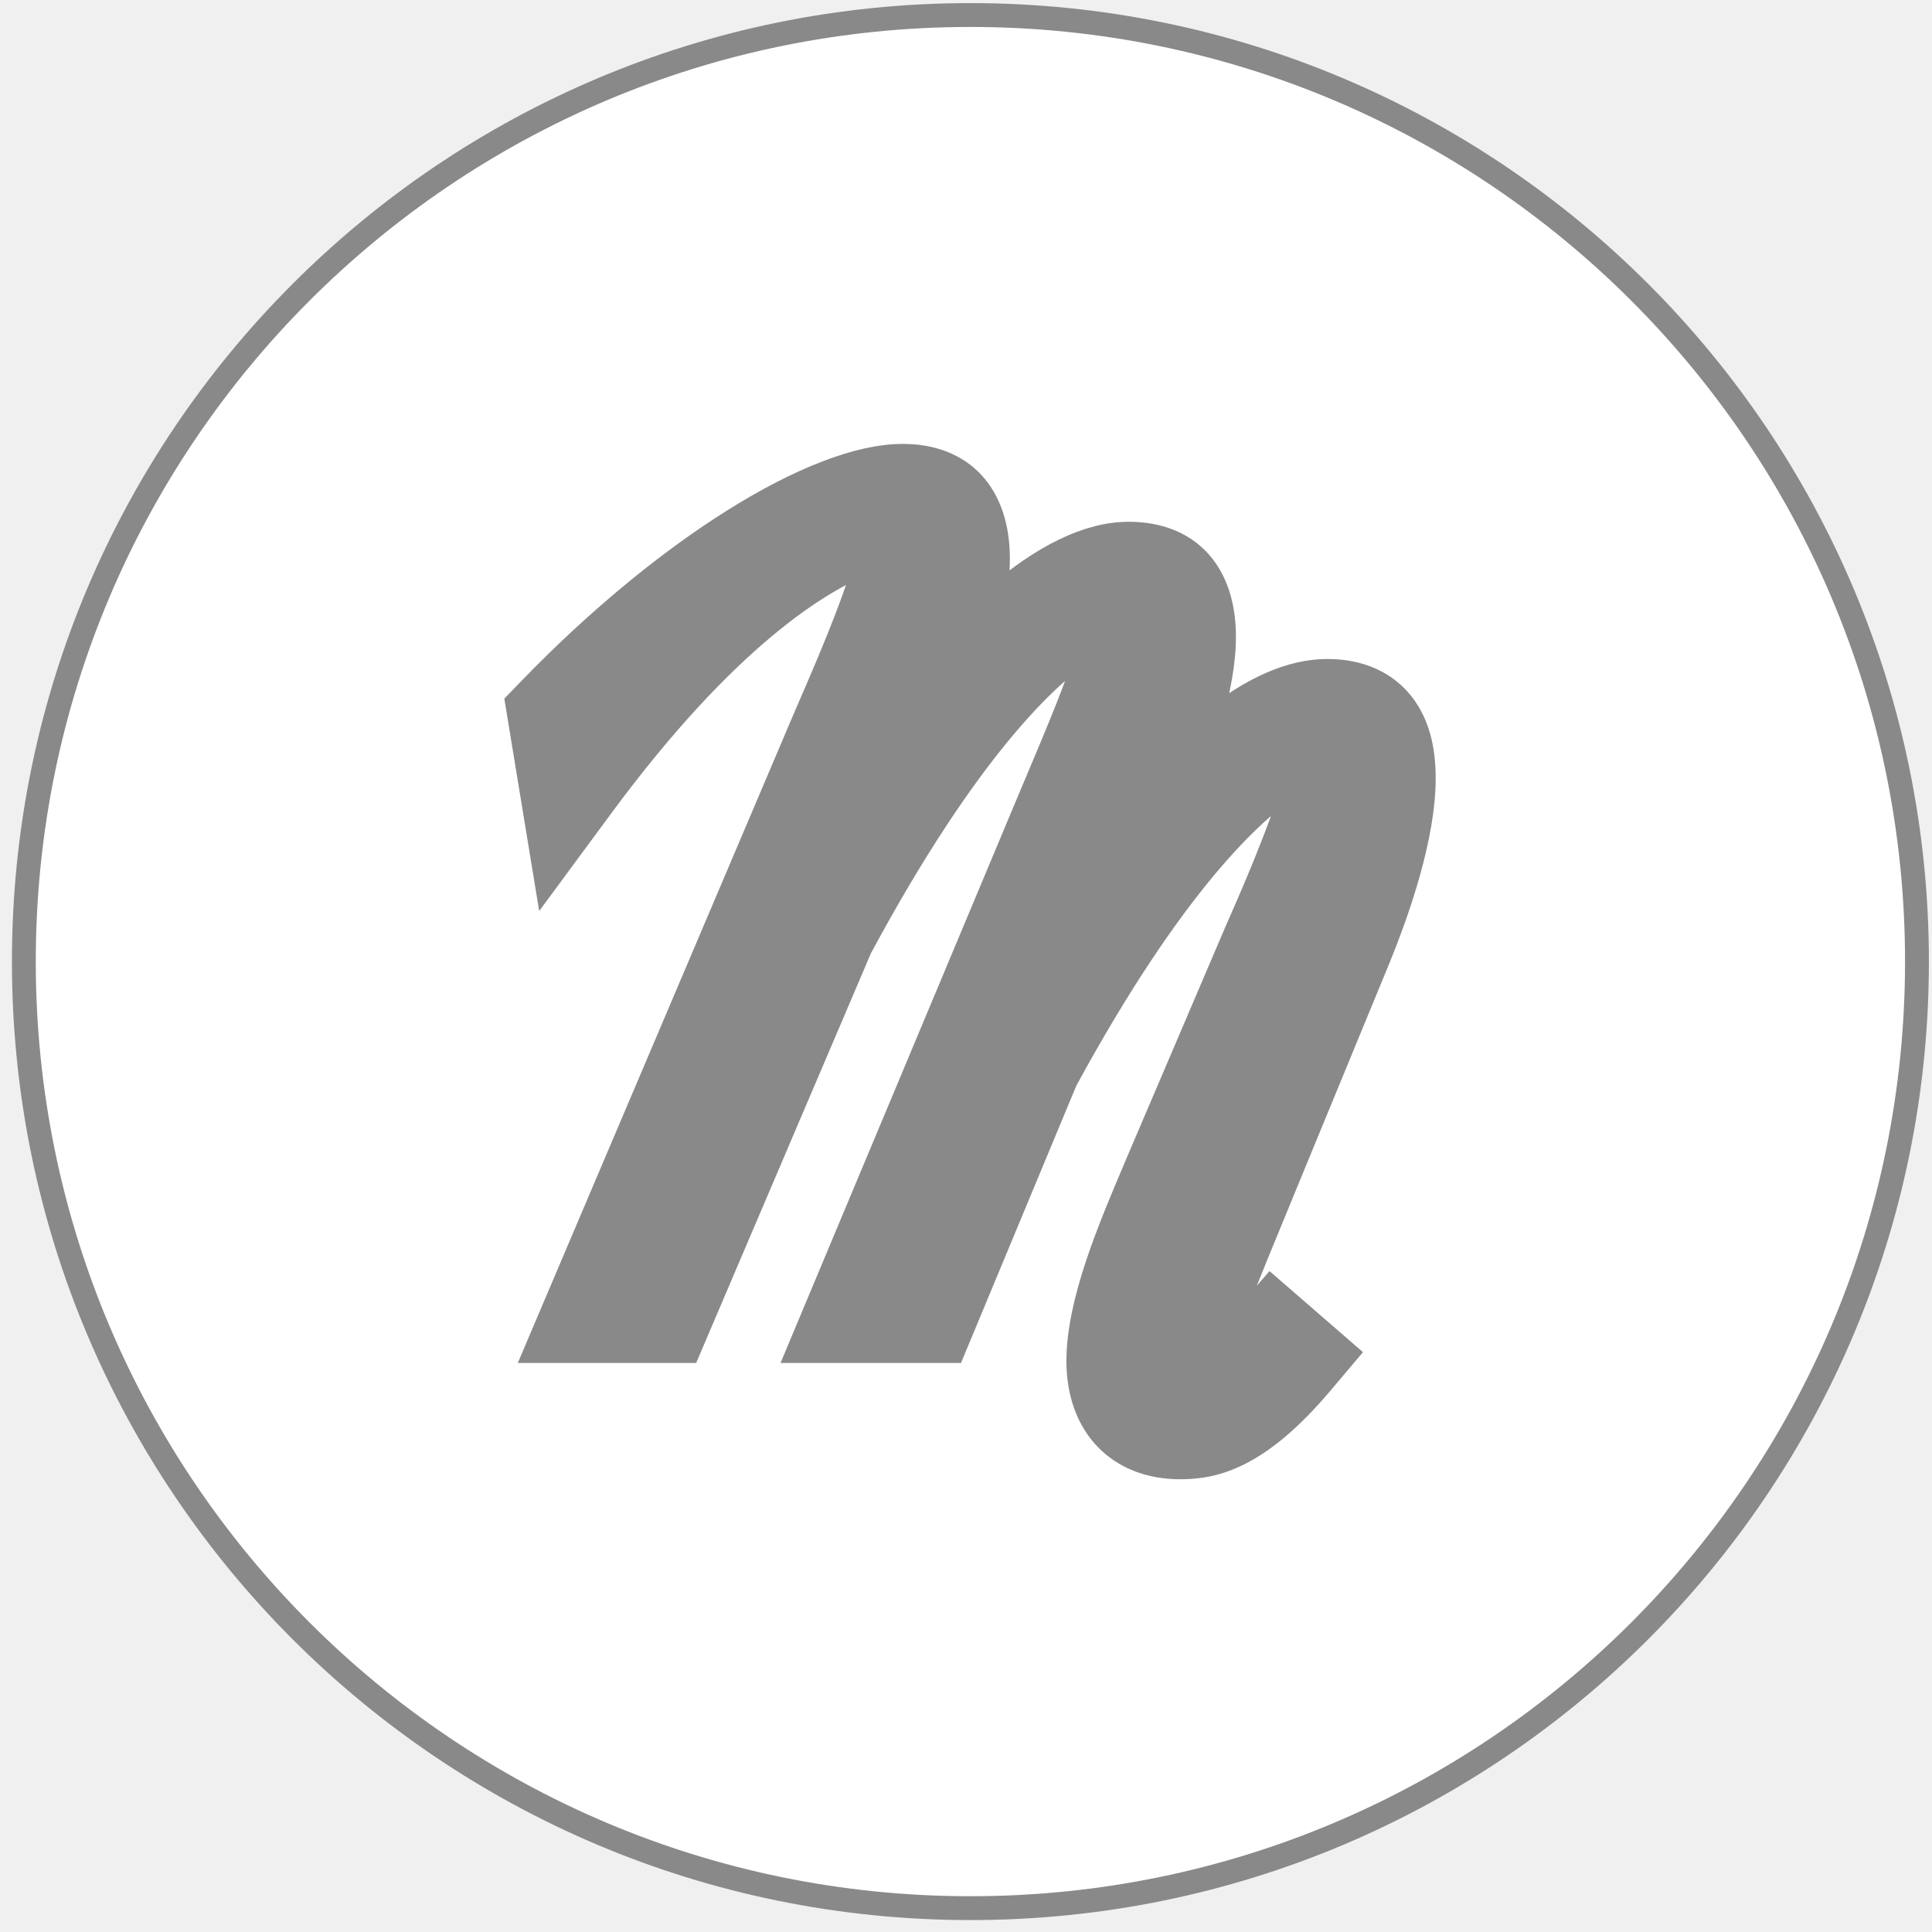
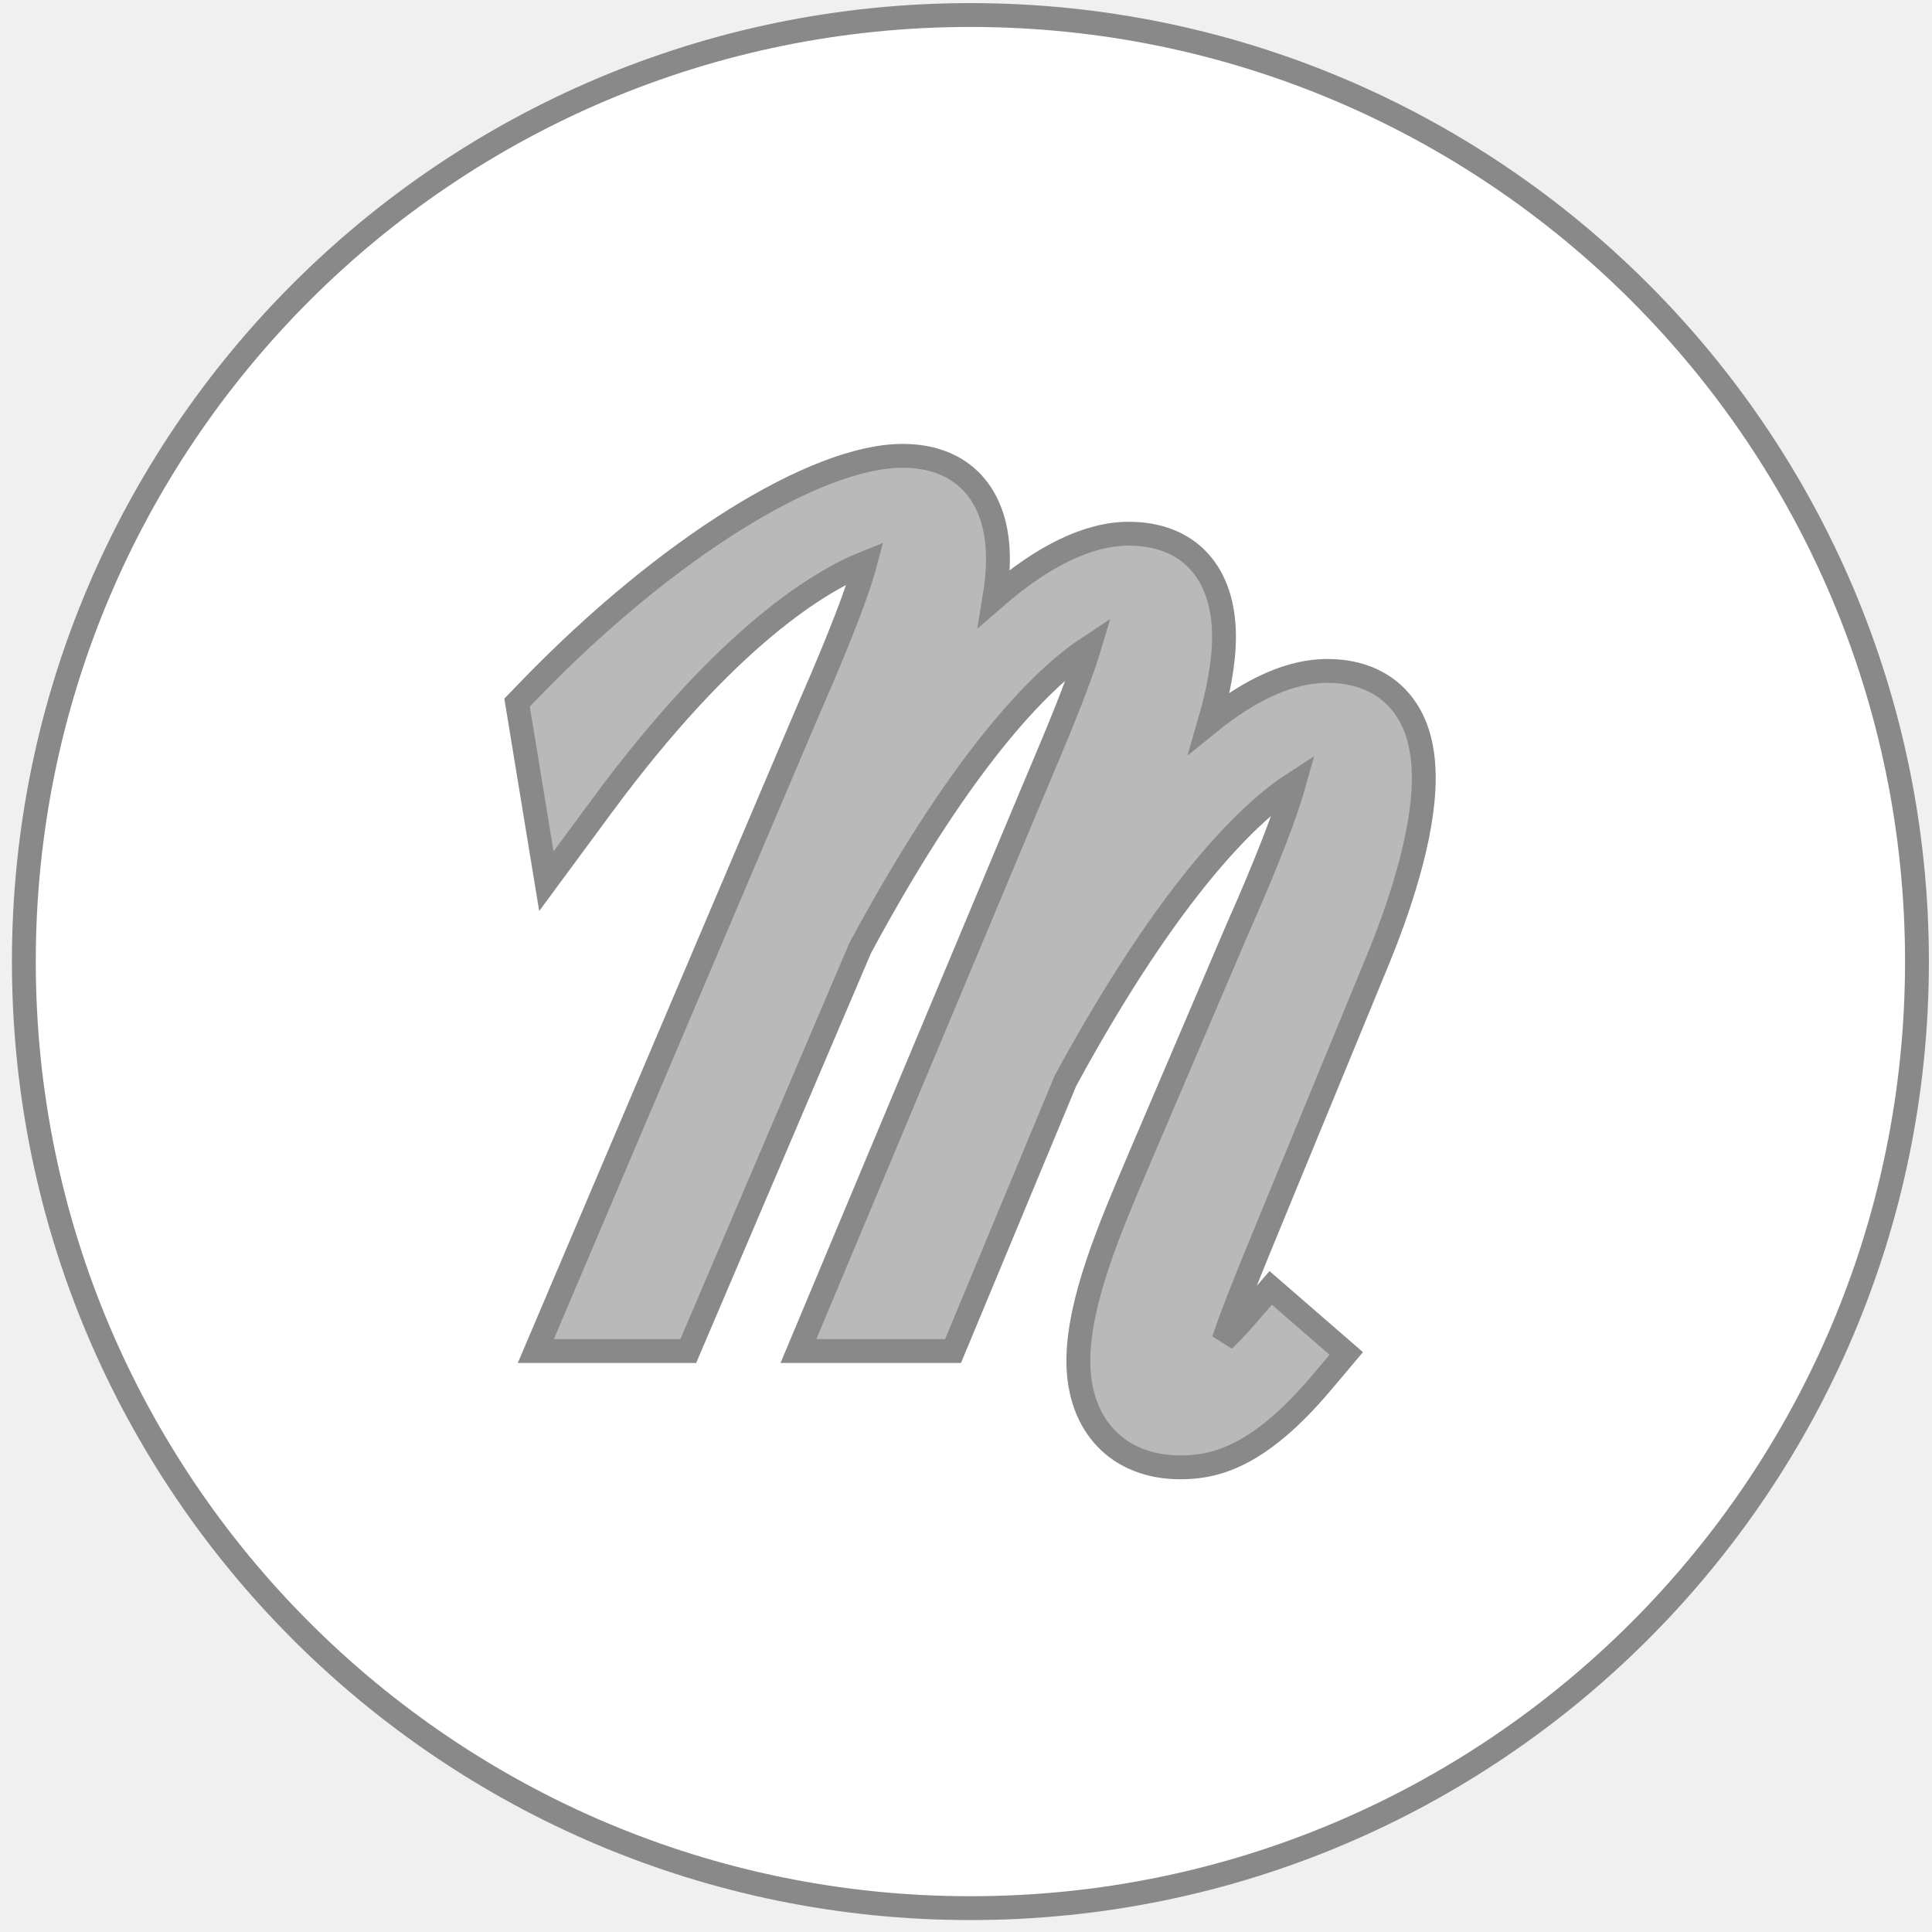
<svg xmlns="http://www.w3.org/2000/svg" width="81px" height="81px" viewBox="0 0 81 81" version="1.1">
  <defs />
  <g id="Page-1" stroke="none" stroke-width="1" fill="none" fill-rule="evenodd">
-     <g id="metatalk-logo-outlines" transform="translate(1, 0)" stroke="#898989">
+     <g id="metatalk-logo-outlines" transform="translate(1, 0)">
      <g id="Rectangle-1-+-Metatalk-logo-2013-blackcutout">
        <g id="Page-1">
          <g id="Rectangle-1-+-Metatalk-logo-2013-blackcutout">
-             <rect id="Rectangle-1" fill="#898989" x="15" y="12" width="50" height="56" />
-             <g id="Metatalk-logo-2013-blackcutout" fill="#FFFFFF">
+             <rect id="Rectangle-1" fill="#B9B9B9" x="15" y="12" width="50" height="56" />
+             <g id="Metatalk-logo-2013-blackcutout" stroke="#898989" fill="#FFFFFF">
              <path d="M56.726,40.344 L52.954,49.5 C52.741,50.02 52.534,50.521 52.337,51.001 C51.503,53.024 50.742,54.87 50.301,56.185 C50.563,55.934 50.86,55.624 51.193,55.242 L52.275,53.996 L55.443,56.744 L54.391,57.99 C51.761,61.1 49.928,61.519 48.483,61.519 C45.887,61.519 44.21,59.769 44.21,57.06 C44.21,54.584 45.519,51.511 46.673,48.799 L46.916,48.227 L50.837,39.049 C51.355,37.875 52.705,34.817 53.259,32.841 C51.526,33.962 48.177,37.025 43.672,45.306 L38.957,56.642 L32.476,56.642 L42.221,33.374 C42.335,33.103 42.45,32.831 42.565,32.559 C43.295,30.829 44.221,28.632 44.673,27.125 C42.912,28.28 39.558,31.397 35.066,39.743 L27.857,56.642 L21.465,56.642 L32.752,30.087 C33.563,28.222 34.81,25.354 35.28,23.596 C33.399,24.348 29.488,26.669 24.231,33.795 L21.907,36.945 L20.678,29.457 L21.255,28.86 C26.907,23.029 33.171,19.111 36.843,19.111 C39.346,19.111 40.84,20.724 40.84,23.429 C40.84,23.926 40.79,24.474 40.691,25.074 C42.724,23.304 44.634,22.376 46.32,22.376 C48.823,22.376 50.317,23.99 50.317,26.695 C50.317,27.786 50.077,29.017 49.709,30.287 C51.474,28.859 53.133,28.128 54.647,28.128 C56.389,28.128 57.345,28.916 57.84,29.577 C58.413,30.345 58.692,31.344 58.692,32.631 C58.692,35.065 57.624,38.169 56.726,40.344 L56.726,40.344 L56.726,40.344 Z M39.685,0.63 C17.768,0.63 0,18.397 0,40.315 C0,62.232 17.768,80 39.685,80 C61.602,80 79.37,62.232 79.37,40.315 C79.37,18.397 61.602,0.63 39.685,0.63 L39.685,0.63 L39.685,0.63 Z" id="Fill-1" />
            </g>
          </g>
        </g>
      </g>
    </g>
  </g>
</svg>
